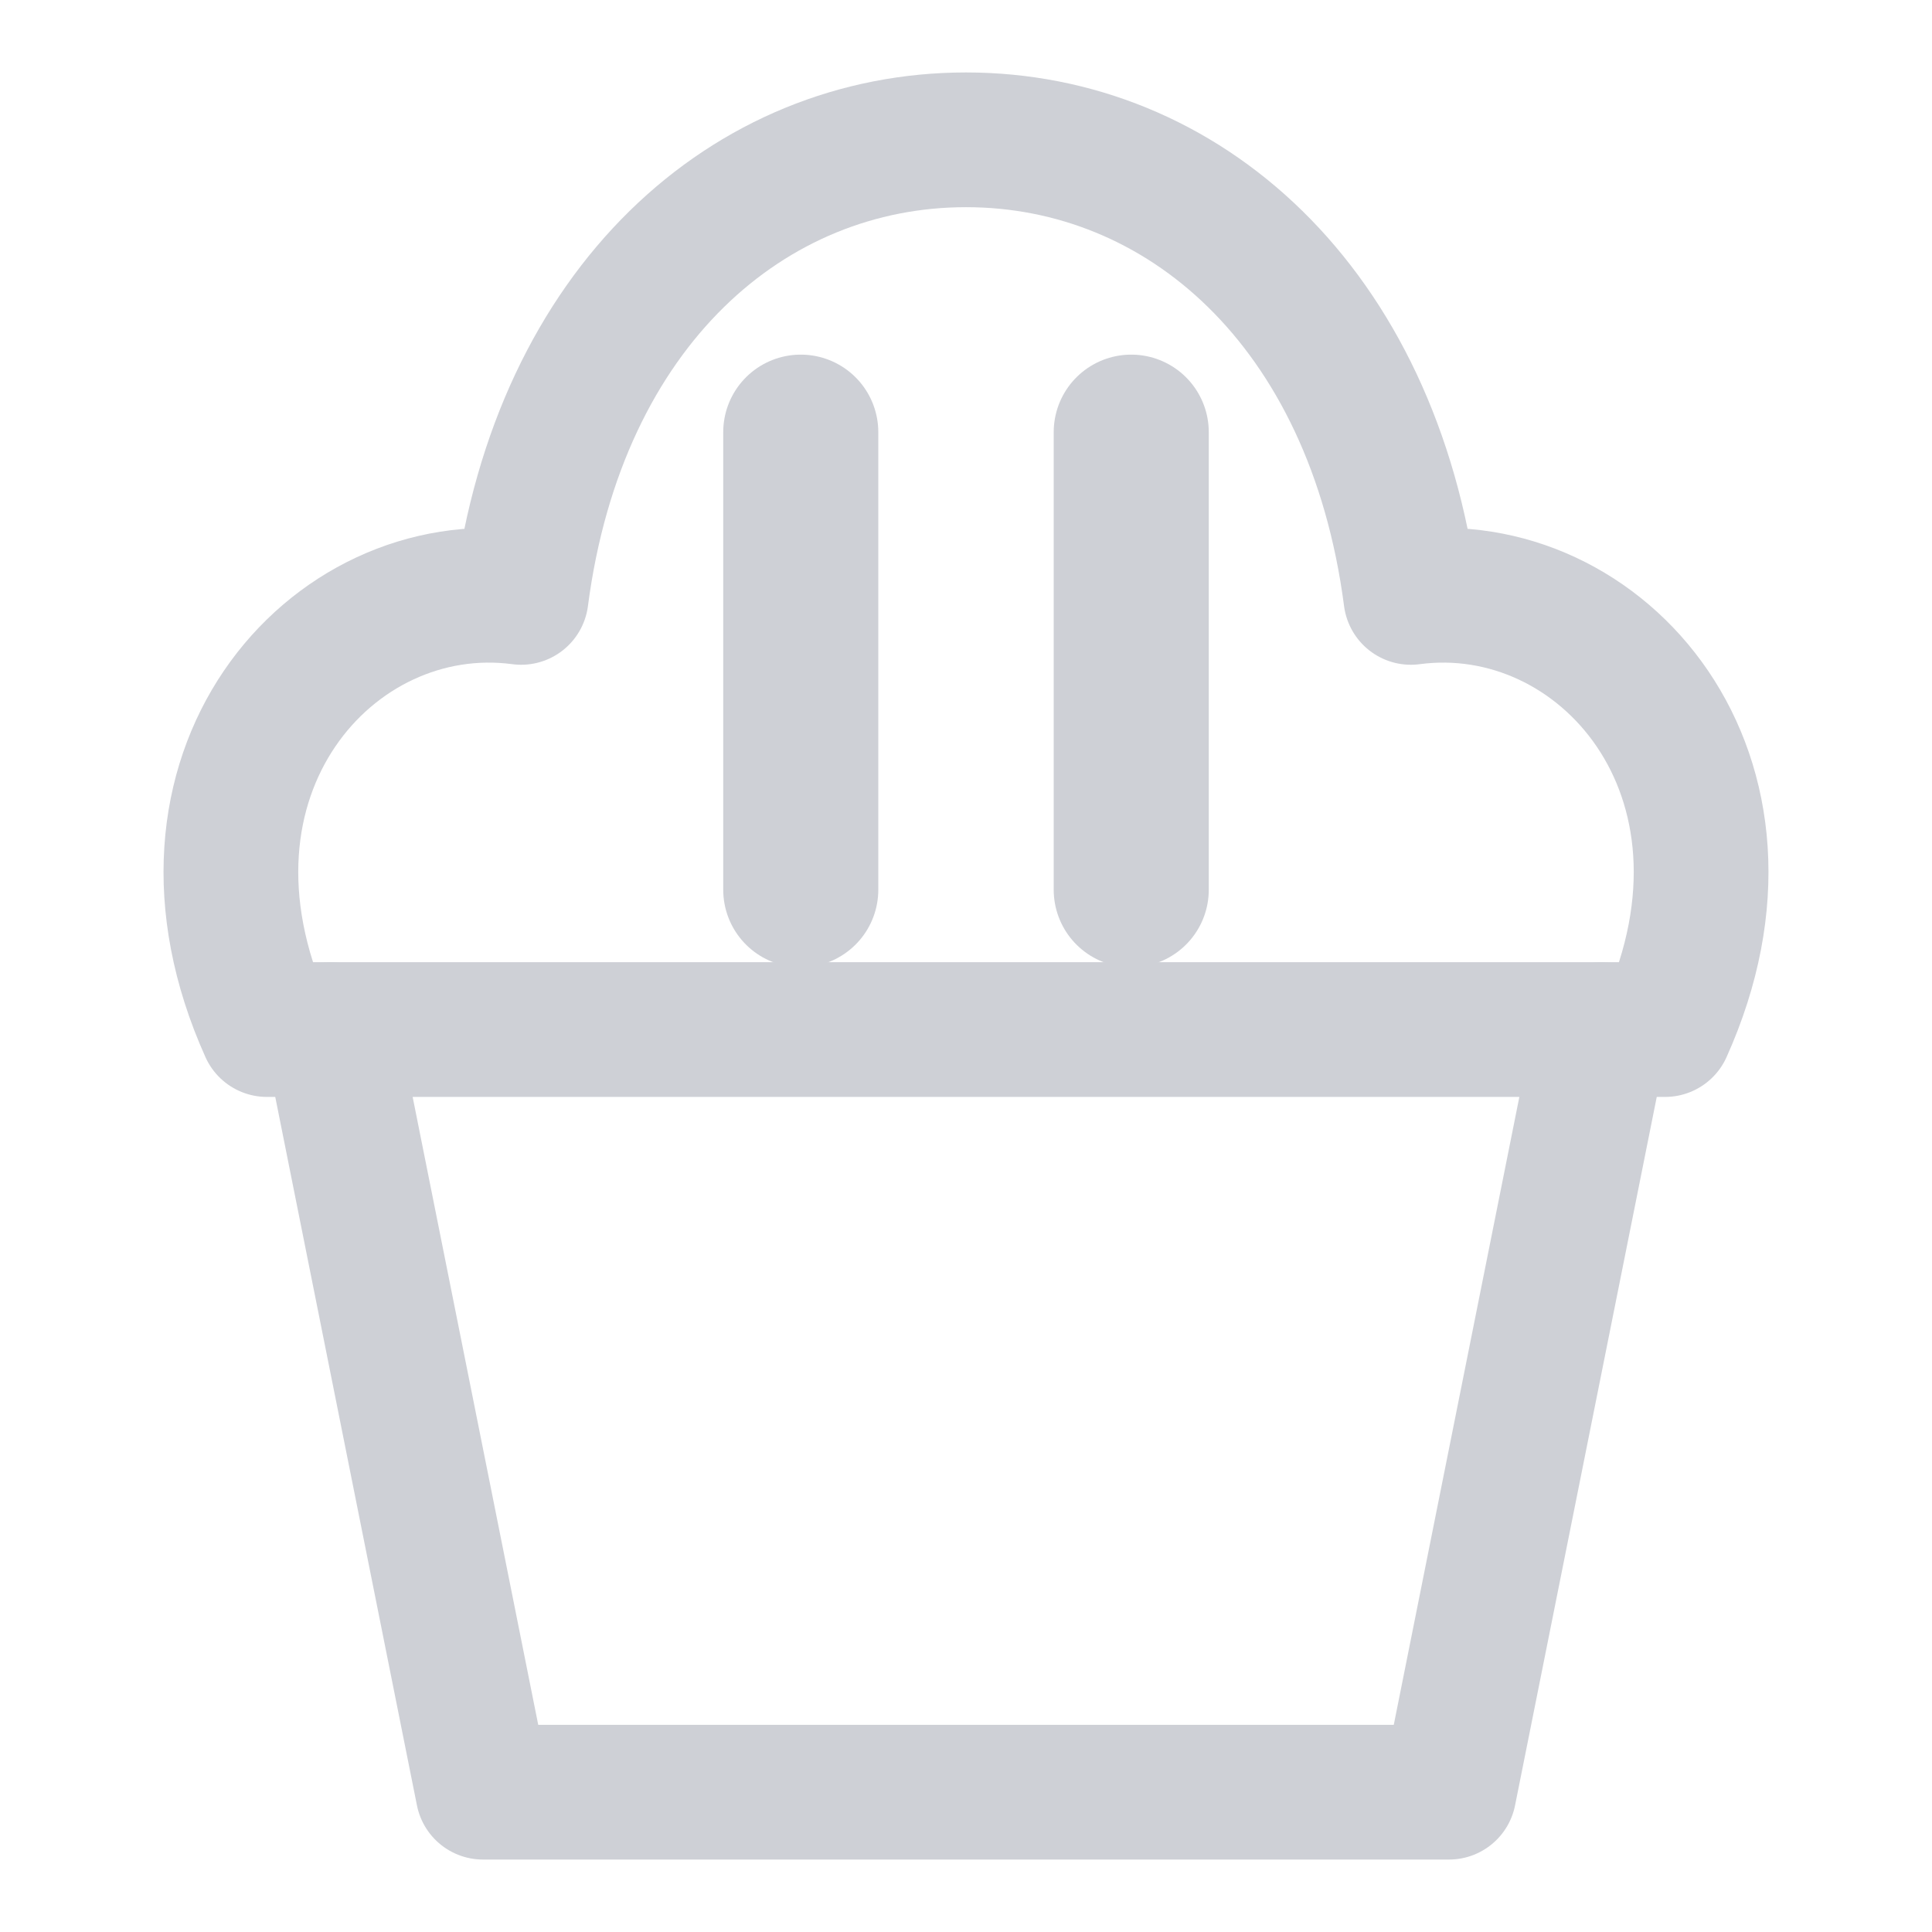
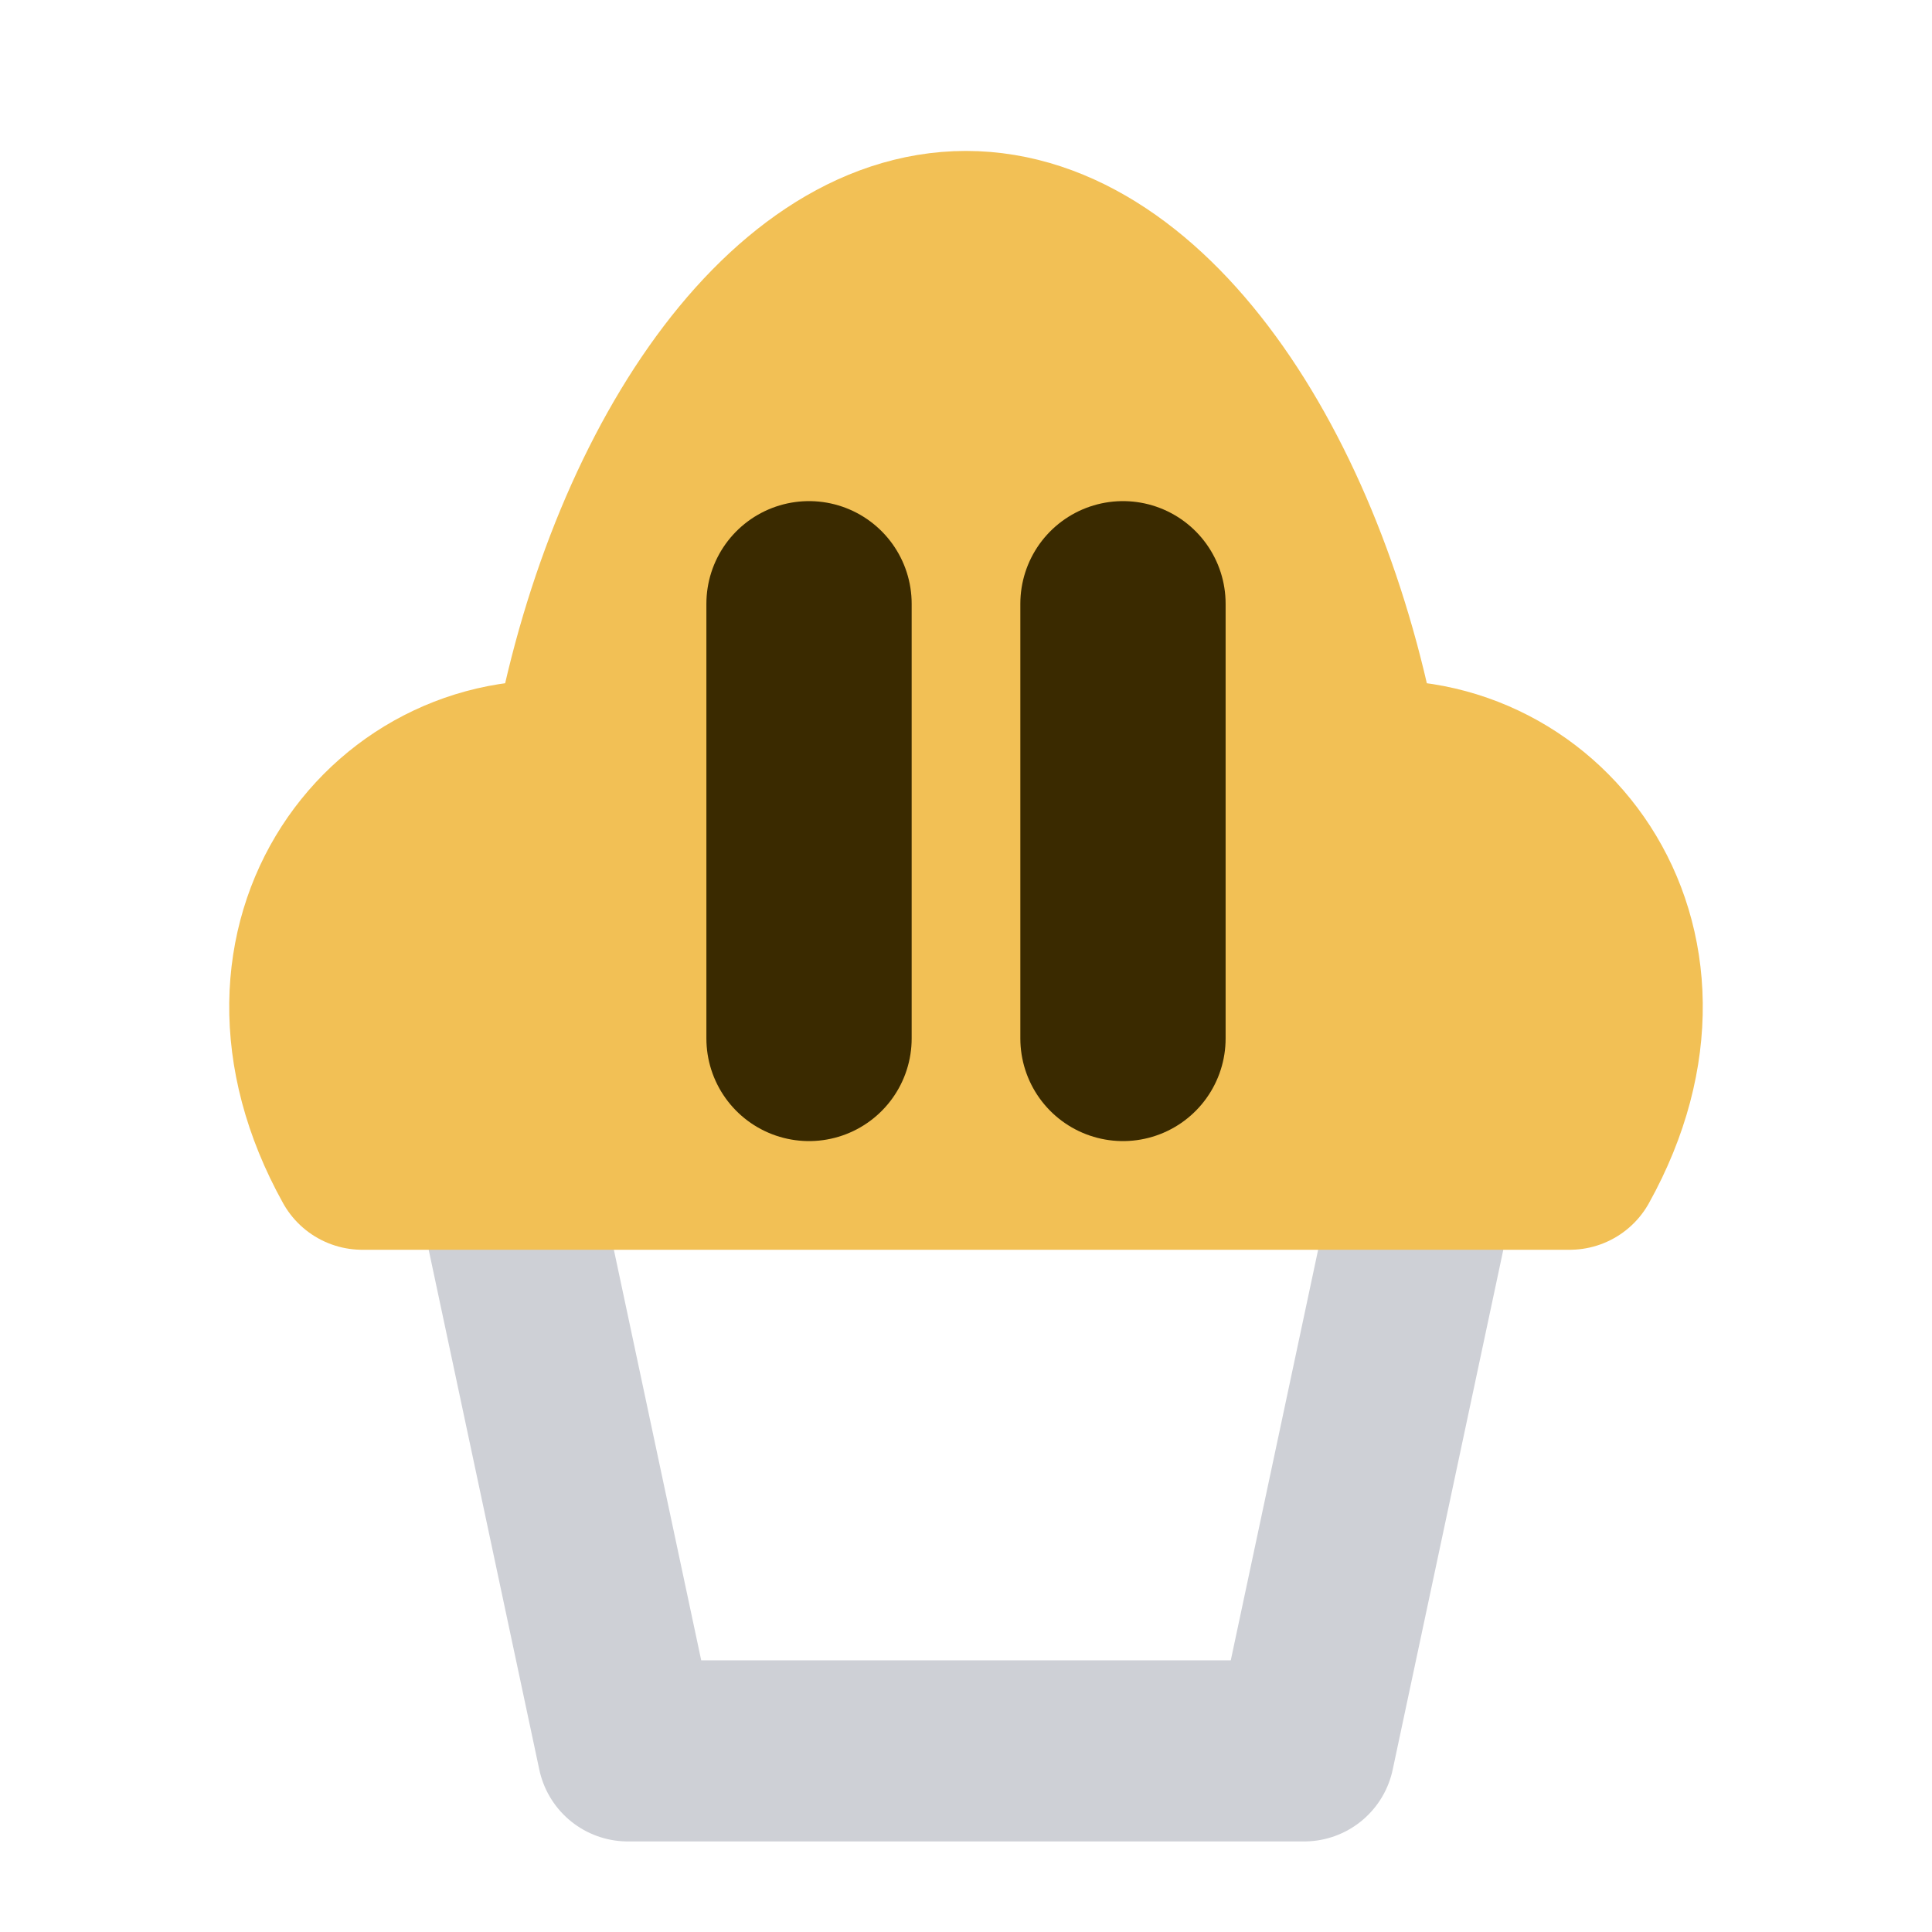
- <svg xmlns="http://www.w3.org/2000/svg" width="20" height="20" viewBox="2.4 2.9 15.2 15.2" fill="none">
-   <path d="M5 11l1.2 6h7.6L15 11" stroke="#CED0D6" stroke-width="1.06" stroke-linecap="round" stroke-linejoin="round" />
-   <path d="M4.5 11c-.9-2 .5-3.6 2-3.4C6.8 5.3 8.3 4 10 4s3.2 1.3 3.5 3.6c1.5-.2 2.9 1.4 2 3.4z" stroke="#CED0D6" stroke-width="1.06" stroke-linecap="round" stroke-linejoin="round" />
-   <path d="M8.7 6.3v3.6M11.3 6.3v3.6" stroke="#CED0D6" stroke-width="1.22" stroke-linecap="round" stroke-linejoin="round" />
+ <svg xmlns="http://www.w3.org/2000/svg" width="20" height="20" viewBox="0 0 16 16" fill="none">
+   <path d="M4.2 9.8l1 4.7h5.6l1-4.7" stroke="#CED0D6" stroke-width="1.5" stroke-linecap="round" stroke-linejoin="round" />
+   <path d="M3 9.6c-1-1.8.3-3.4 1.8-3.2C5.2 4 6.5 2 8 2s2.8 2 3.2 4.4c1.5-.2 2.8 1.4 1.8 3.2z" fill="#F2C055" stroke="#F2C055" stroke-width="1.5" stroke-linecap="round" stroke-linejoin="round" />
+   <path d="M6.7 5v3.6M9.3 5v3.6" stroke="#3A2A00" stroke-width="1.7" stroke-linecap="round" stroke-linejoin="round" />
</svg>
